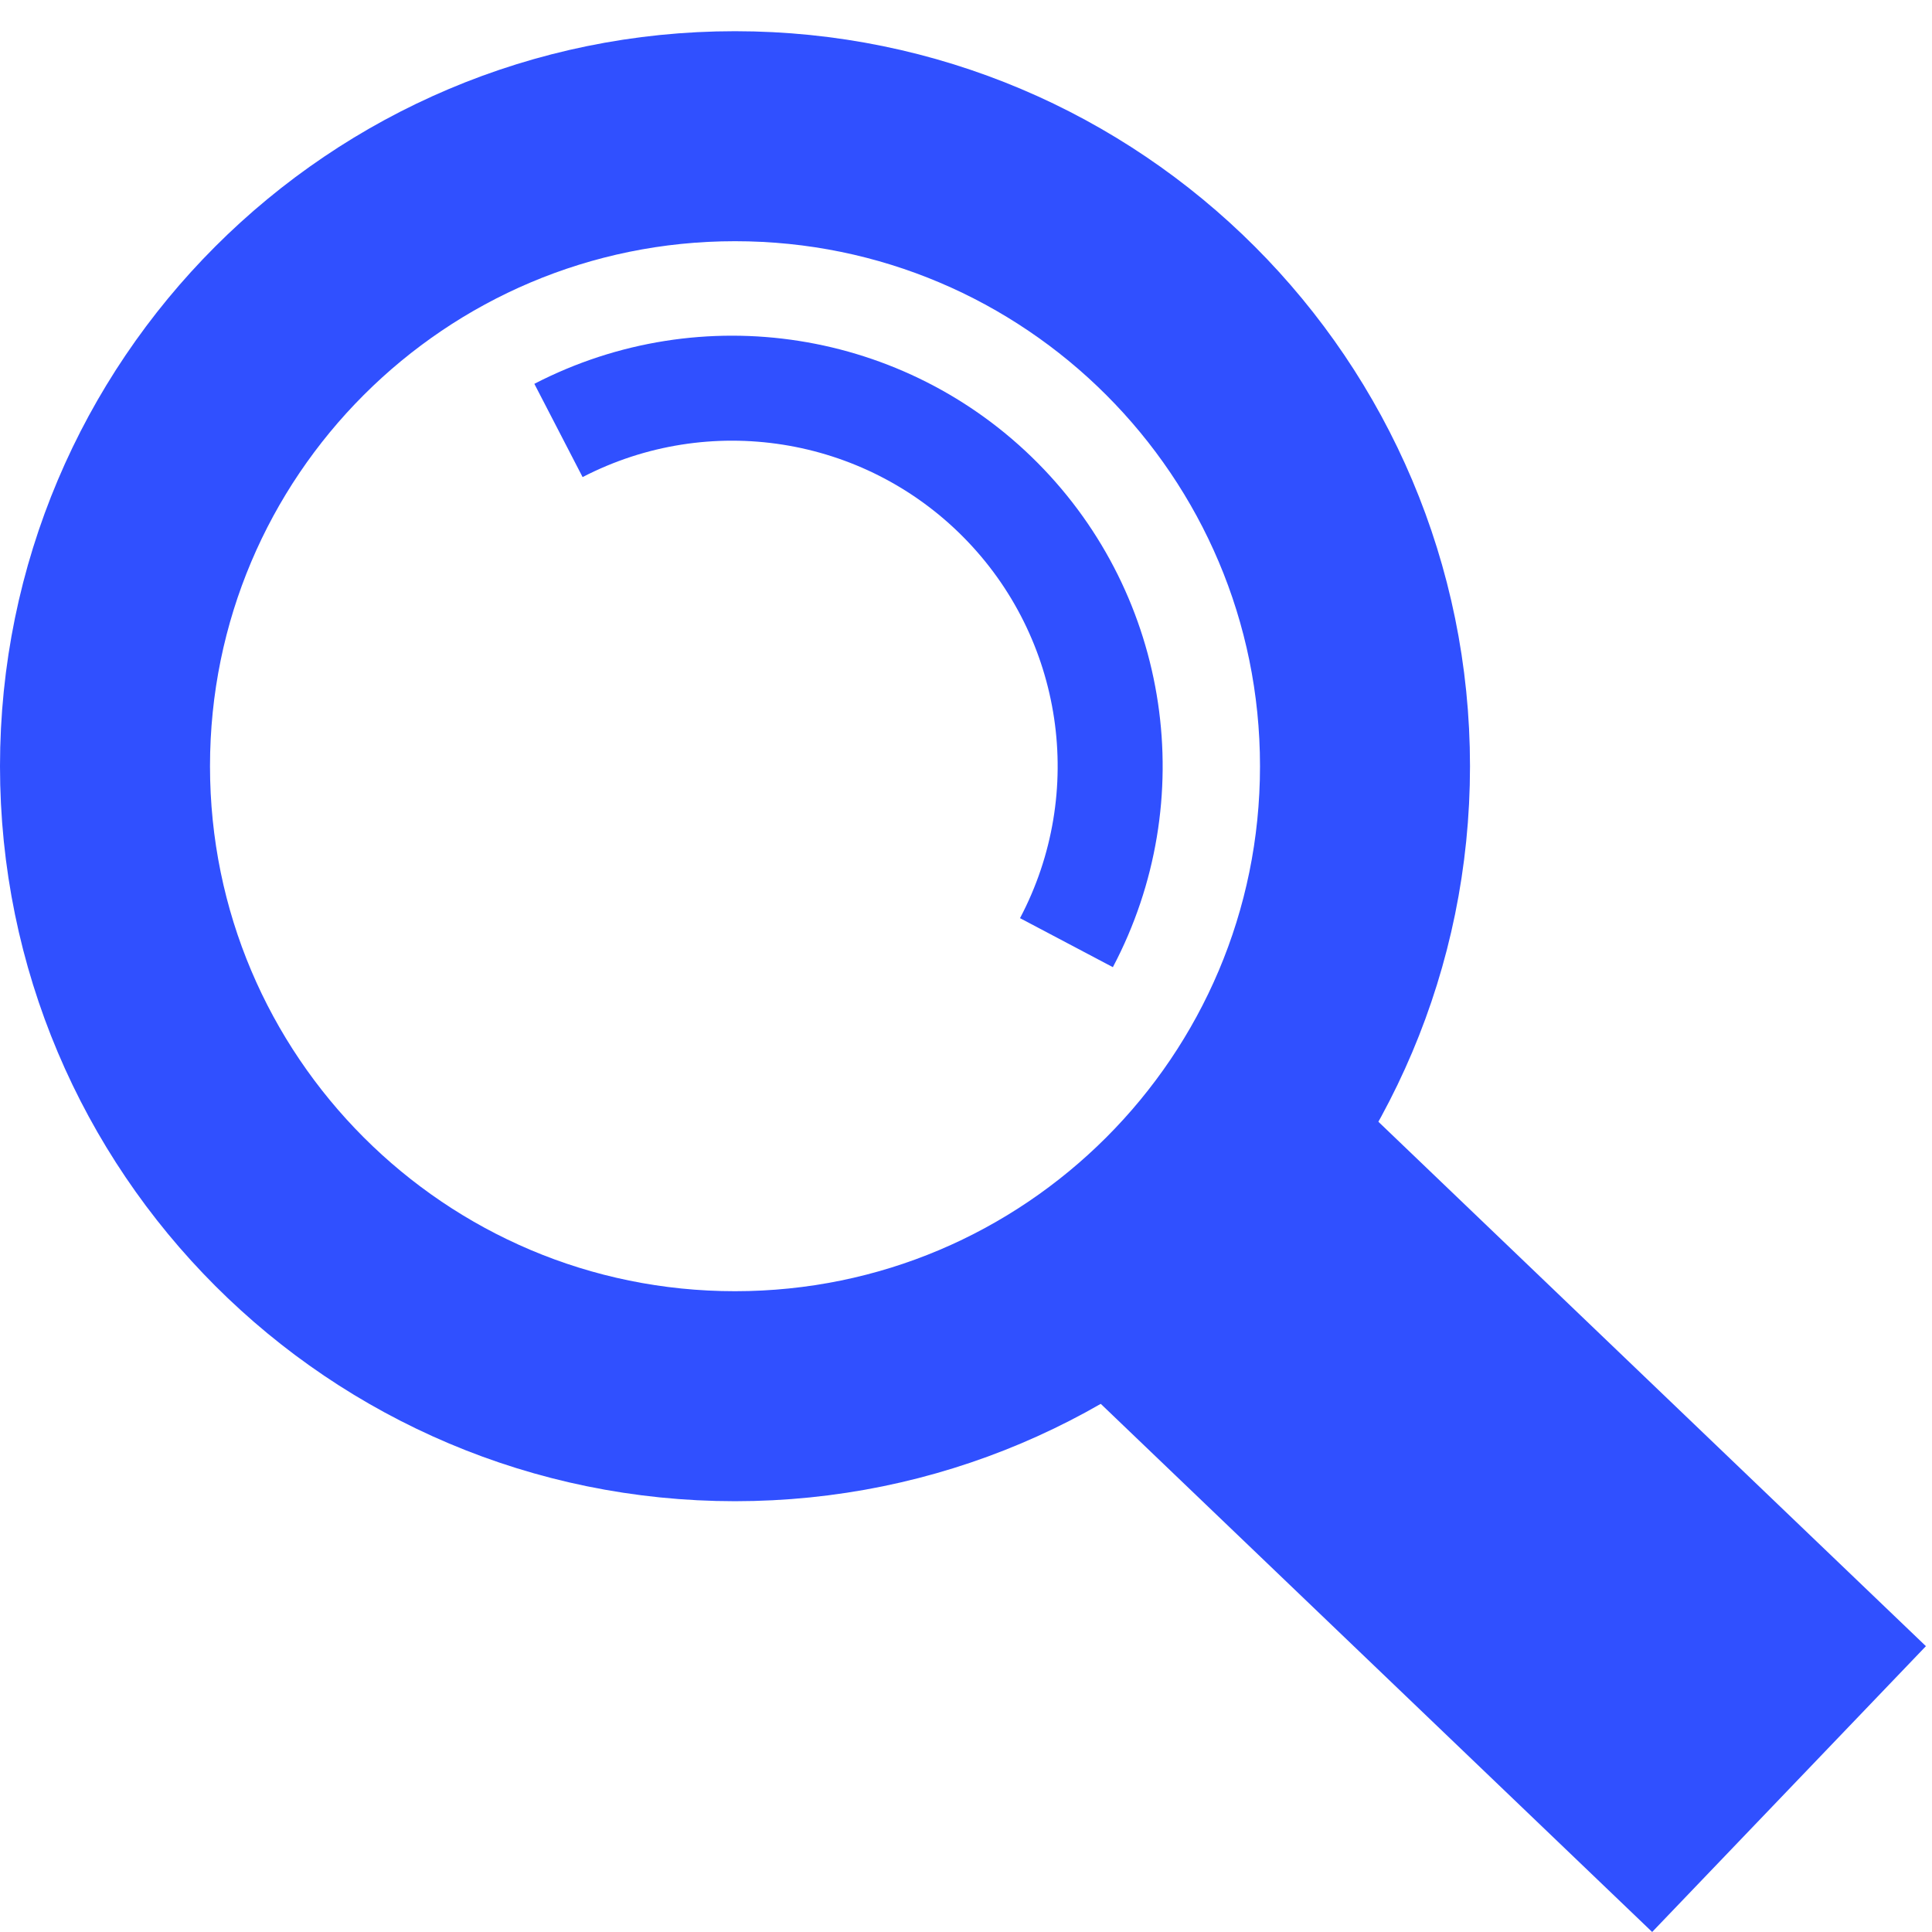
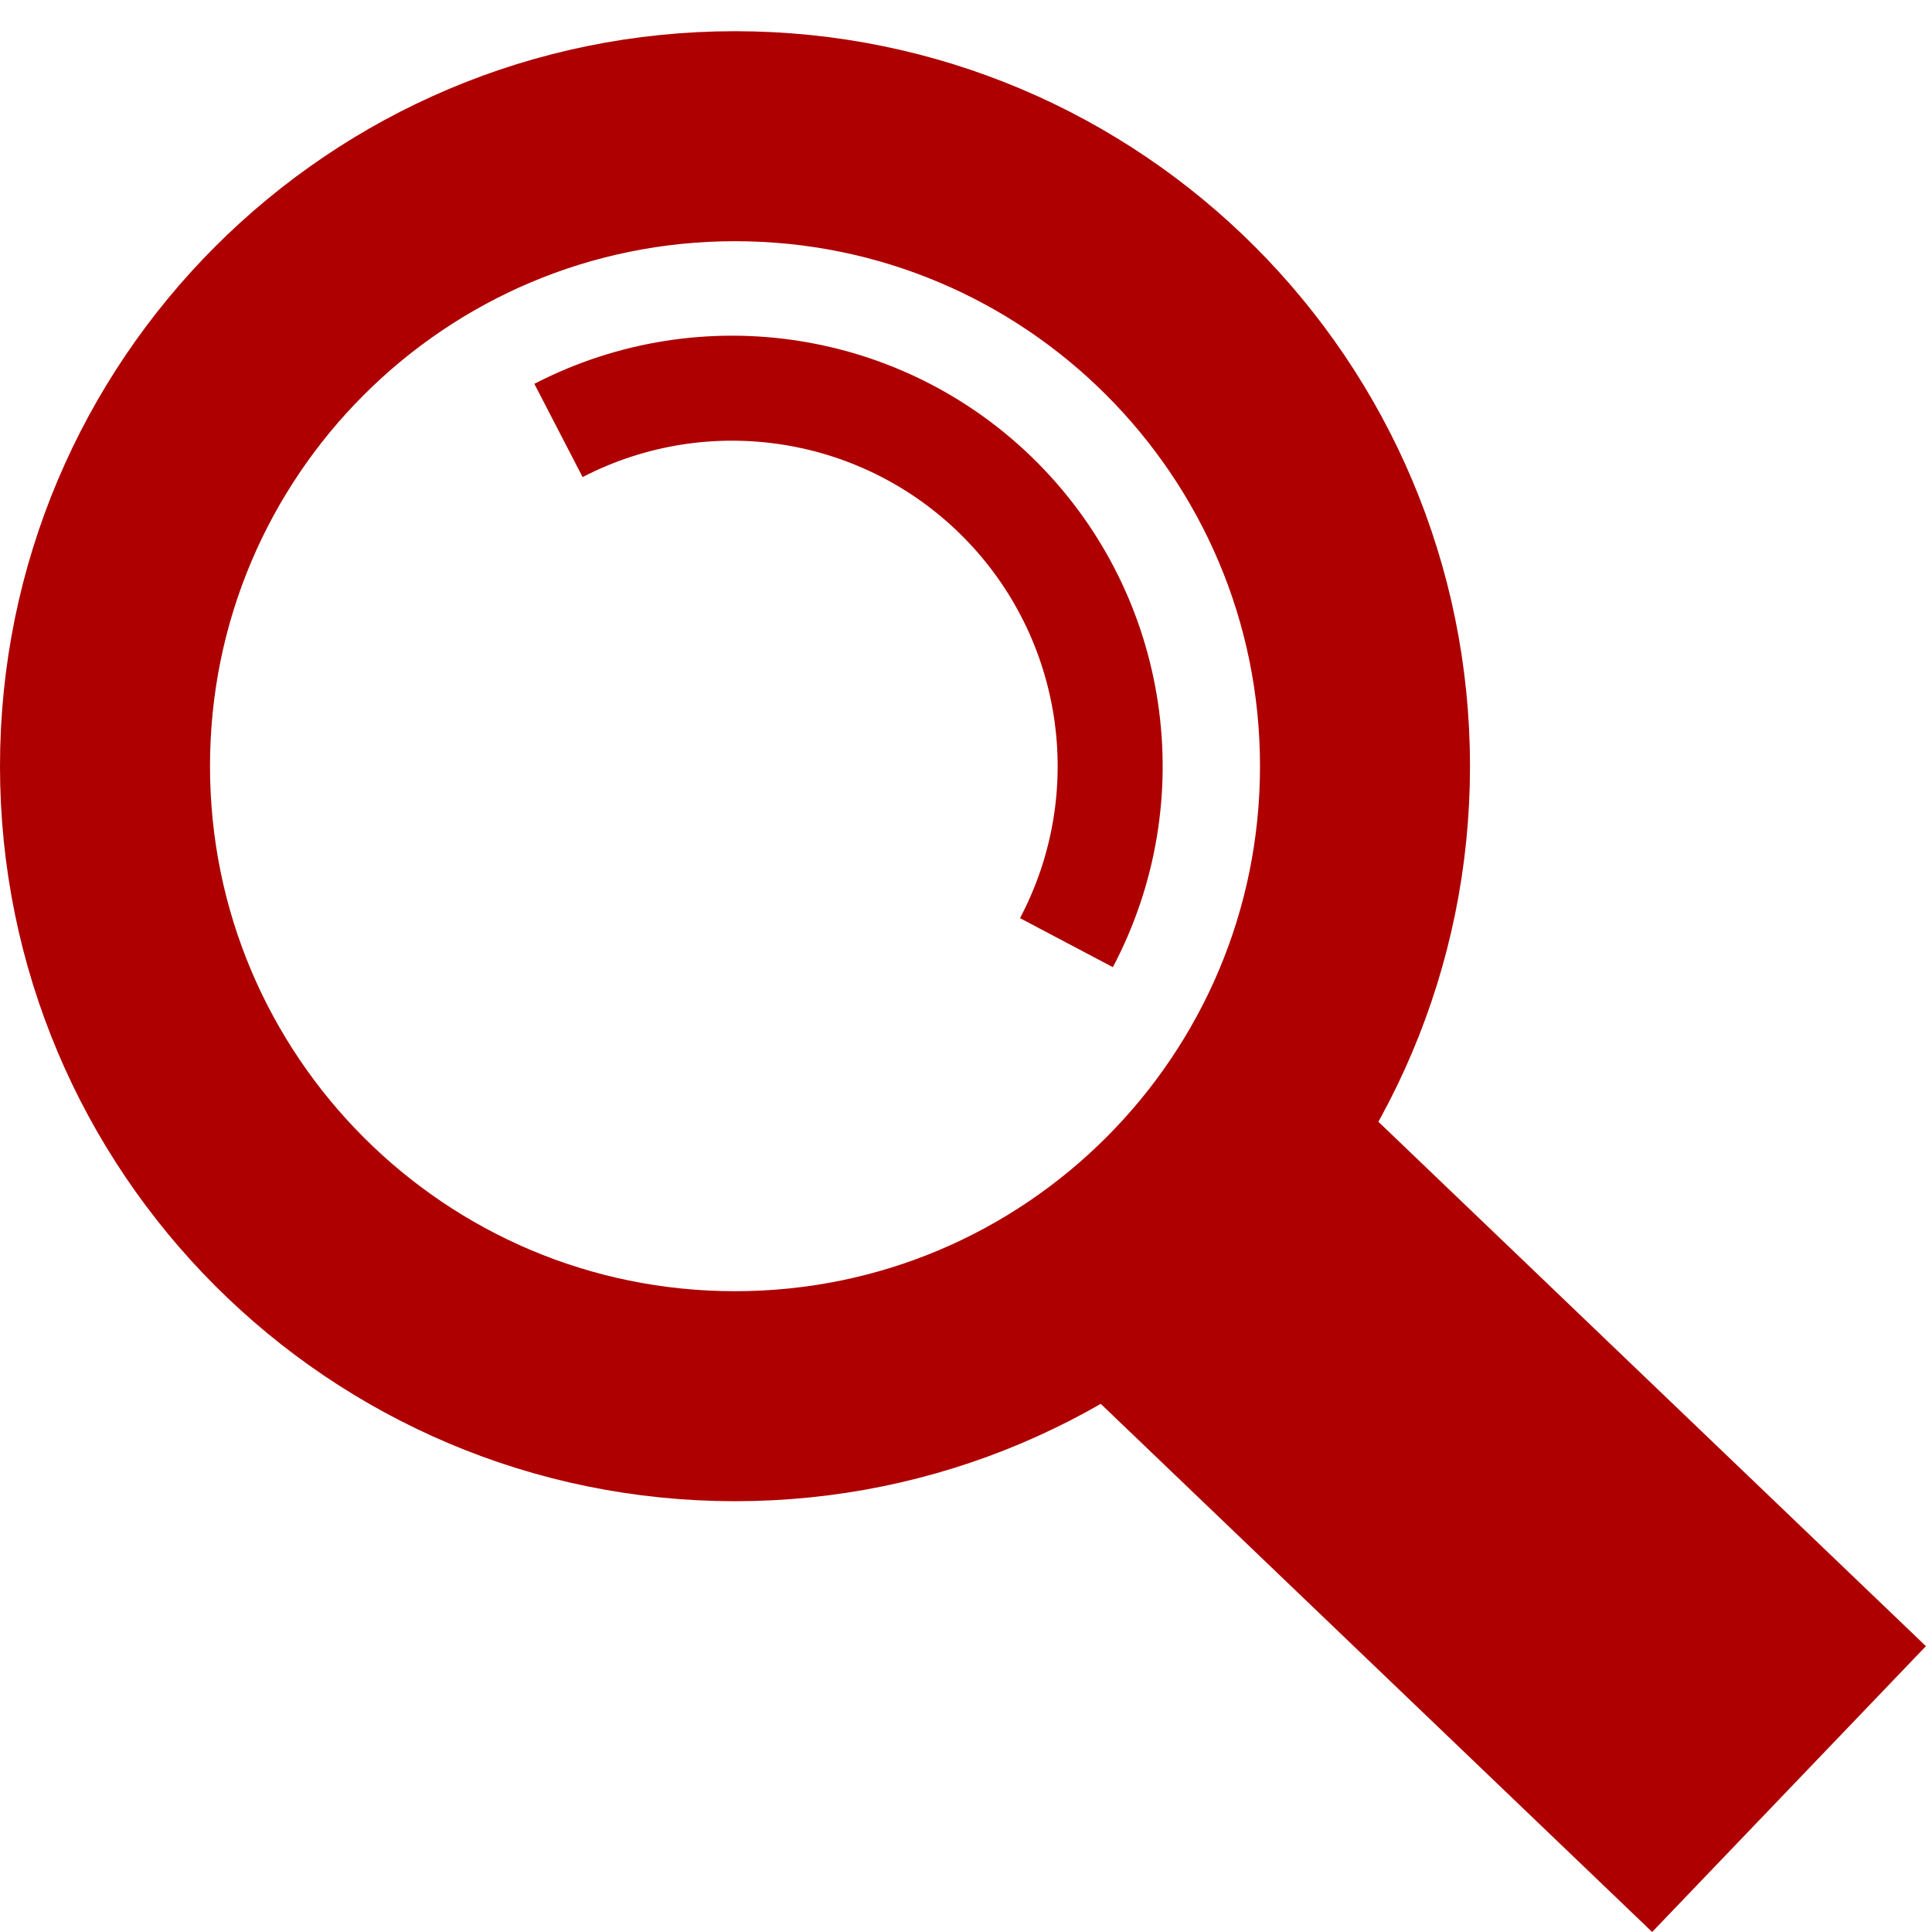
<svg xmlns="http://www.w3.org/2000/svg" width="92mm" height="92mm" viewBox="0 0 92 92">
  <g transform="translate(-40.921 -17.417)">
-     <circle cx="75.921" cy="53.903" r="30" style="fill:none;fill-opacity:1;stroke:#3050ff;stroke-width:10;stroke-miterlimit:4;stroke-dasharray:none;stroke-opacity:1" />
-     <path d="M67.515 37.915a18 18 0 0 1 21.051 3.313 18 18 0 0 1 3.138 21.078" style="fill:none;fill-opacity:1;stroke:#3050ff;stroke-width:5;stroke-miterlimit:4;stroke-dasharray:none;stroke-opacity:1" />
-     <rect width="18.846" height="39.963" x="3.706" y="122.09" ry="0" style="opacity:1;fill:#3050ff;fill-opacity:1;stroke:none;stroke-width:8;stroke-miterlimit:4;stroke-dasharray:none;stroke-opacity:1" transform="rotate(-46.235)" />
+     <circle cx="75.921" cy="53.903" r="30" style="fill:none;fill-opacity:1;stroke:#AE0000;stroke-width:10;stroke-miterlimit:4;stroke-dasharray:none;stroke-opacity:1" />
+     <path d="M67.515 37.915a18 18 0 0 1 21.051 3.313 18 18 0 0 1 3.138 21.078" style="fill:none;fill-opacity:1;stroke:#AE0000;stroke-width:5;stroke-miterlimit:4;stroke-dasharray:none;stroke-opacity:1" />
+     <rect width="18.846" height="39.963" x="3.706" y="122.09" ry="0" style="opacity:1;fill:#AE0000;fill-opacity:1;stroke:none;stroke-width:8;stroke-miterlimit:4;stroke-dasharray:none;stroke-opacity:1" transform="rotate(-46.235)" />
  </g>
</svg>
